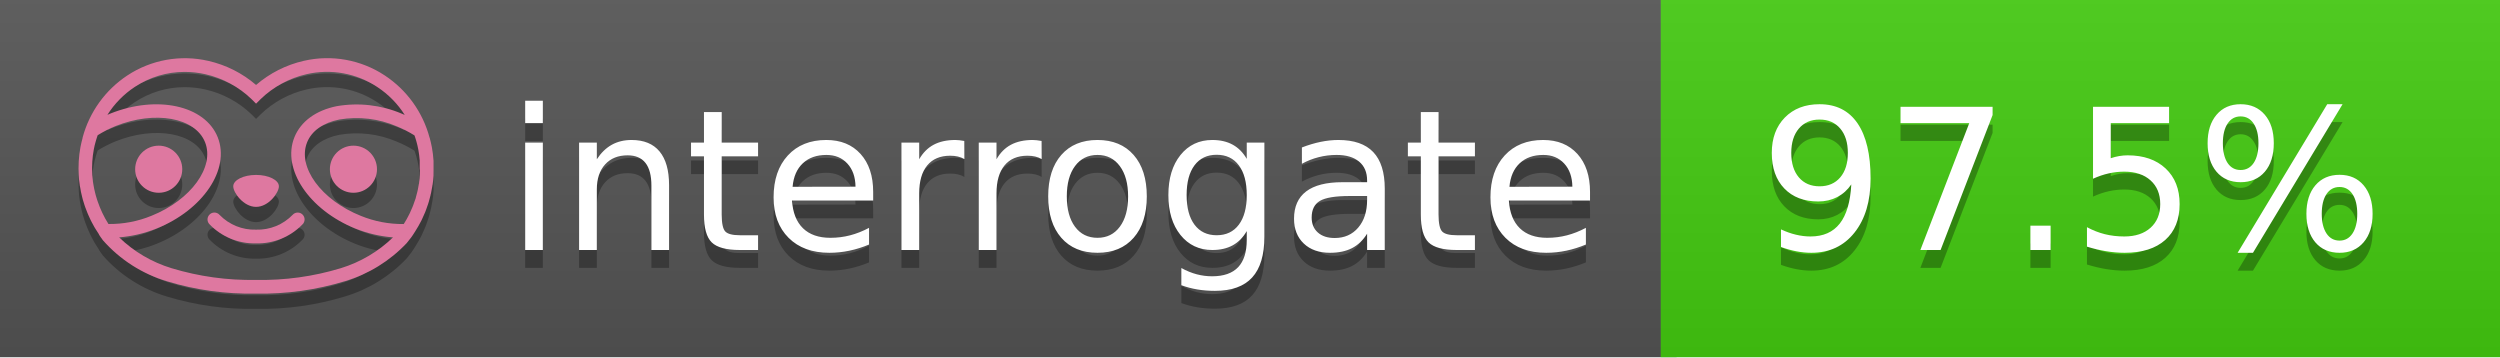
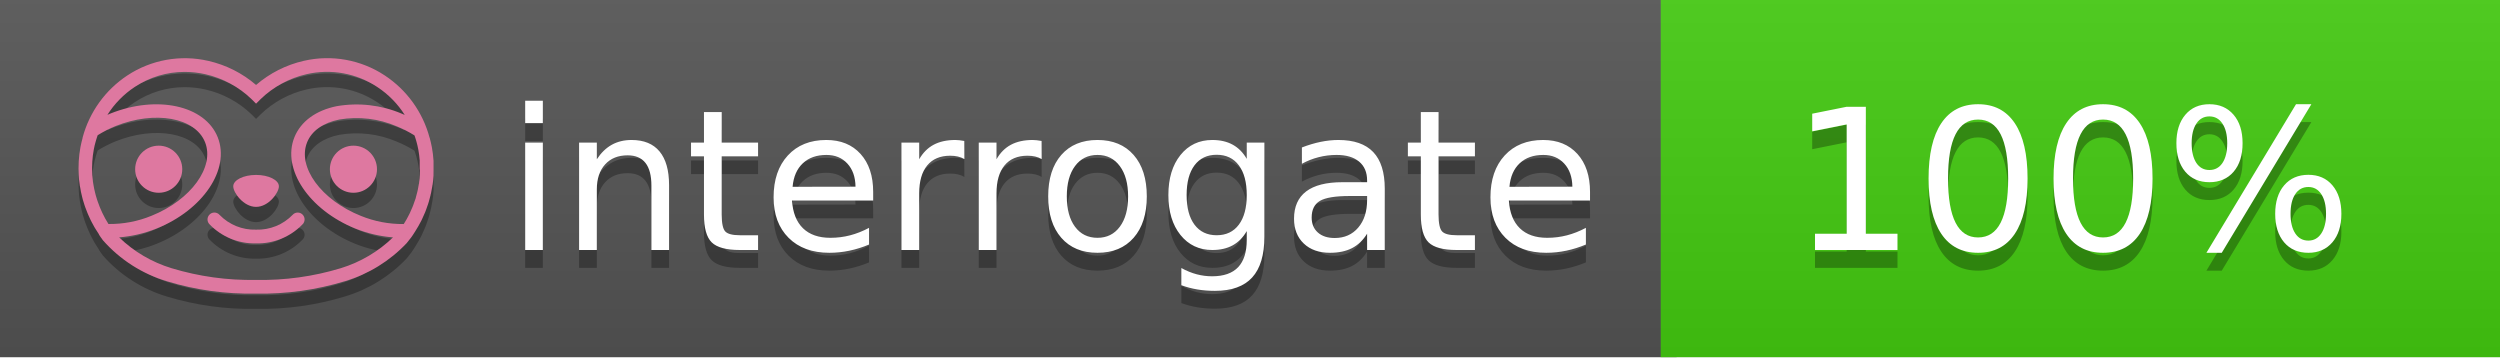
<svg xmlns="http://www.w3.org/2000/svg" width="140" height="20" viewBox="0 0 140 20" version="1.1" xml:space="preserve" style="fill-rule:evenodd;clip-rule:evenodd;stroke-linejoin:round;stroke-miterlimit:2;">
  <g transform="matrix(1,0,0,1,22,0)">
    <g id="backgrounds" transform="matrix(1.32789,0,0,1,-22.3892,0)">
      <rect x="0" y="0" width="71" height="20" style="fill:rgb(85,85,85);" />
    </g>
    <rect x="71" y="0" width="47" height="20" data-interrogate="color" style="fill:#4c1" />
    <g transform="matrix(1.19746,0,0,1,-22.3744,-4.85723e-16)">
      <rect x="0" y="0" width="118" height="20" style="fill:url(#_Linear1);" />
    </g>
  </g>
  <g fill="#fff" text-anchor="middle" font-family="DejaVu Sans,Verdana,Geneva,sans-serif" font-size="110">
    <text x="590" y="150" fill="#010101" fill-opacity=".3" transform="scale(.1)" textLength="610">interrogate</text>
    <text x="590" y="140" transform="scale(.1)" textLength="610">interrogate</text>
-     <text x="1160" y="150" fill="#010101" fill-opacity=".3" transform="scale(.1)" textLength="370" data-interrogate="result">97.5%</text>
-     <text x="1160" y="140" transform="scale(.1)" textLength="370" data-interrogate="result">97.5%</text>
+     <text x="1160" y="150" fill="#010101" fill-opacity=".3" transform="scale(.1)" textLength="330" data-interrogate="result">100%</text>
+     <text x="1160" y="140" transform="scale(.1)" textLength="330" data-interrogate="result">100%</text>
  </g>
  <g id="logo-shadow" transform="matrix(0.854876,0,0,0.854876,-6.73514,1.732)">
    <g transform="matrix(0.299012,0,0,0.299012,9.70229,-6.68582)">
      <path d="M50,64.25C52.76,64.25 55,61.13 55,59.75C55,58.37 52.76,57.25 50,57.25C47.24,57.25 45,58.37 45,59.75C45,61.13 47.24,64.25 50,64.25Z" style="fill:rgb(1,1,1);fill-opacity:0.3;fill-rule:nonzero;" />
    </g>
    <g transform="matrix(0.299012,0,0,0.299012,9.70229,-6.68582)">
      <path d="M88,49.05C86.506,43.475 83.018,38.638 78.2,35.46C72.969,32.002 66.539,30.844 60.43,32.26C56.576,33.145 52.995,34.958 50,37.54C46.998,34.958 43.411,33.149 39.55,32.27C33.441,30.853 27.011,32.011 21.78,35.47C16.97,38.652 13.489,43.489 12,49.06L12,49.13C11.82,49.79 11.66,50.46 11.53,51.13C11.146,53.207 11.021,55.323 11.16,57.43C11.16,58.03 11.26,58.63 11.34,59.23C11.34,59.51 11.43,59.79 11.48,60.07C11.53,60.35 11.58,60.68 11.64,60.98C11.7,61.28 11.8,61.69 11.89,62.05C11.98,62.41 11.99,62.47 12.05,62.68C12.16,63.07 12.28,63.46 12.41,63.84L12.58,64.34C12.72,64.74 12.88,65.14 13.04,65.53L13.23,65.98C13.403,66.373 13.583,66.767 13.77,67.16L13.99,67.59C14.19,67.97 14.39,68.35 14.61,68.73L14.87,69.15C15.1,69.52 15.33,69.89 15.58,70.26L15.58,70.32L15.99,70.93C16.14,71.14 16.29,71.36 16.45,71.57C20.206,75.83 25.086,78.95 30.53,80.57C36.839,82.48 43.41,83.385 50,83.25C56.599,83.374 63.177,82.456 69.49,80.53C74.644,78.978 79.303,76.102 83,72.19C83.34,71.78 83.65,71.35 84,70.92L84.18,70.66L84.33,70.44L84.41,70.32C84.55,70.12 84.67,69.9 84.81,69.7C85.07,69.3 85.32,68.89 85.55,68.48C85.78,68.07 86.02,67.65 86.23,67.22C86.31,67.05 86.39,66.88 86.47,66.7C86.67,66.28 86.85,65.87 87.03,65.44L87.23,64.92C87.397,64.487 87.55,64.05 87.69,63.61L87.85,63.09C87.98,62.64 88.1,62.19 88.21,61.74C88.21,61.57 88.3,61.39 88.33,61.22C88.43,60.75 88.52,60.22 88.6,59.79C88.6,59.64 88.66,59.49 88.68,59.33C88.77,58.71 88.84,58.08 88.88,57.45L88.88,54.17C88.817,53.164 88.693,52.162 88.51,51.17C88.38,50.5 88.23,49.84 88.05,49.17L88,49.05ZM85.89,56.44L85.89,57.23C85.89,57.78 85.79,58.32 85.72,58.86C85.72,59.01 85.72,59.15 85.65,59.3C85.59,59.7 85.51,60.11 85.43,60.51L85.32,60.99C85.23,61.38 85.12,61.77 85.01,62.16C85.01,62.31 84.93,62.46 84.88,62.6C84.74,63.04 84.59,63.47 84.42,63.9L84.27,64.28C84.1,64.71 83.91,65.14 83.71,65.56C83.51,65.98 83.43,66.12 83.28,66.4L83.01,66.91C82.83,67.223 82.643,67.537 82.45,67.85L82.35,68.01C79.121,68.047 75.918,67.434 72.93,66.21C64.27,62.74 59,55.52 61.18,50.11C62.18,47.6 64.7,45.82 68.26,45.11C72.489,44.395 76.835,44.908 80.78,46.59C82.141,47.144 83.453,47.813 84.7,48.59C84.76,48.76 84.82,48.93 84.88,49.1C84.94,49.27 85.05,49.63 85.12,49.9C85.28,50.5 85.44,51.1 85.55,51.73C85.691,52.507 85.792,53.292 85.85,54.08L85.85,55.89C85.85,56.12 85.91,56.25 85.91,56.45L85.89,56.44ZM17.66,68C16.668,66.435 15.869,64.756 15.28,63L15.17,62.68C15.06,62.35 14.96,62.01 14.87,61.68C14.823,61.493 14.777,61.31 14.73,61.13C14.66,60.84 14.59,60.55 14.53,60.27C14.47,59.99 14.43,59.72 14.38,59.44C14.33,59.16 14.3,59 14.27,58.78C14.2,58.27 14.15,57.78 14.11,57.23L14.11,57.03C14.008,55.236 14.122,53.437 14.45,51.67C14.56,51.06 14.71,50.46 14.88,49.87C14.96,49.59 15.04,49.32 15.13,49.05C15.22,48.78 15.24,48.72 15.3,48.55C16.548,47.774 17.859,47.105 19.22,46.55C27.86,43.09 36.65,44.67 38.82,50.08C40.99,55.49 35.73,62.74 27.09,66.2C24.101,67.431 20.893,68.043 17.66,68ZM68.57,77.68C62.554,79.508 56.287,80.376 50,80.25C43.737,80.37 37.495,79.506 31.5,77.69C27.185,76.38 23.243,74.062 20,70.93C22.815,70.706 25.58,70.055 28.2,69C38.37,64.92 44.39,56 41.6,49C38.81,42 28.27,39.72 18.1,43.8L17.43,44.09C18.973,41.648 21.019,39.561 23.43,37.97C26.671,35.824 30.473,34.68 34.36,34.68C35.884,34.681 37.404,34.852 38.89,35.19C42.694,36.049 46.191,37.935 49,40.64L50,41.64L51,40.64C53.797,37.937 57.279,36.049 61.07,35.18C66.402,33.947 72.014,34.968 76.57,38C78.98,39.588 81.026,41.671 82.57,44.11L81.9,43.82C77.409,41.921 72.464,41.355 67.66,42.19C63.08,43.12 59.79,45.54 58.39,49.02C55.6,55.97 61.62,64.94 71.79,69.02C74.414,70.07 77.182,70.714 80,70.93C76.776,74.05 72.859,76.363 68.57,77.68Z" style="fill:rgb(1,1,1);fill-opacity:0.3;fill-rule:nonzero;" />
    </g>
    <g transform="matrix(0.299012,0,0,0.299012,9.70229,-6.68582)">
      <circle cx="71.33" cy="56" r="5.16" style="fill:rgb(1,1,1);fill-opacity:0.3;" />
    </g>
    <g transform="matrix(0.299012,0,0,0.299012,9.70229,-6.68582)">
      <circle cx="28.67" cy="56" r="5.16" style="fill:rgb(1,1,1);fill-opacity:0.3;" />
    </g>
    <g transform="matrix(0.299012,0,0,0.299012,9.70229,-6.68582)">
      <path d="M58,66C55.912,68.161 53.003,69.339 50,69.24C46.997,69.339 44.088,68.161 42,66C41.714,65.677 41.302,65.491 40.87,65.491C40.042,65.491 39.361,66.172 39.361,67C39.361,67.368 39.496,67.724 39.74,68C42.403,70.804 46.134,72.35 50,72.25C53.862,72.347 57.59,70.802 60.25,68C60.495,67.725 60.63,67.369 60.63,67C60.63,66.174 59.951,65.495 59.125,65.495C58.695,65.495 58.285,65.679 58,66Z" style="fill:rgb(1,1,1);fill-opacity:0.3;fill-rule:nonzero;" />
    </g>
  </g>
  <g id="logo-pink" transform="matrix(0.854876,0,0,0.854876,-6.73514,0.877124)">
    <g transform="matrix(0.299012,0,0,0.299012,9.70229,-6.68582)">
      <path d="M50,64.25C52.76,64.25 55,61.13 55,59.75C55,58.37 52.76,57.25 50,57.25C47.24,57.25 45,58.37 45,59.75C45,61.13 47.24,64.25 50,64.25Z" style="fill:rgb(222,120,160);fill-rule:nonzero;" />
    </g>
    <g transform="matrix(0.299012,0,0,0.299012,9.70229,-6.68582)">
      <path d="M88,49.05C86.506,43.475 83.018,38.638 78.2,35.46C72.969,32.002 66.539,30.844 60.43,32.26C56.576,33.145 52.995,34.958 50,37.54C46.998,34.958 43.411,33.149 39.55,32.27C33.441,30.853 27.011,32.011 21.78,35.47C16.97,38.652 13.489,43.489 12,49.06L12,49.13C11.82,49.79 11.66,50.46 11.53,51.13C11.146,53.207 11.021,55.323 11.16,57.43C11.16,58.03 11.26,58.63 11.34,59.23C11.34,59.51 11.43,59.79 11.48,60.07C11.53,60.35 11.58,60.68 11.64,60.98C11.7,61.28 11.8,61.69 11.89,62.05C11.98,62.41 11.99,62.47 12.05,62.68C12.16,63.07 12.28,63.46 12.41,63.84L12.58,64.34C12.72,64.74 12.88,65.14 13.04,65.53L13.23,65.98C13.403,66.373 13.583,66.767 13.77,67.16L13.99,67.59C14.19,67.97 14.39,68.35 14.61,68.73L14.87,69.15C15.1,69.52 15.33,69.89 15.58,70.26L15.58,70.32L15.99,70.93C16.14,71.14 16.29,71.36 16.45,71.57C20.206,75.83 25.086,78.95 30.53,80.57C36.839,82.48 43.41,83.385 50,83.25C56.599,83.374 63.177,82.456 69.49,80.53C74.644,78.978 79.303,76.102 83,72.19C83.34,71.78 83.65,71.35 84,70.92L84.18,70.66L84.33,70.44L84.41,70.32C84.55,70.12 84.67,69.9 84.81,69.7C85.07,69.3 85.32,68.89 85.55,68.48C85.78,68.07 86.02,67.65 86.23,67.22C86.31,67.05 86.39,66.88 86.47,66.7C86.67,66.28 86.85,65.87 87.03,65.44L87.23,64.92C87.397,64.487 87.55,64.05 87.69,63.61L87.85,63.09C87.98,62.64 88.1,62.19 88.21,61.74C88.21,61.57 88.3,61.39 88.33,61.22C88.43,60.75 88.52,60.22 88.6,59.79C88.6,59.64 88.66,59.49 88.68,59.33C88.77,58.71 88.84,58.08 88.88,57.45L88.88,54.17C88.817,53.164 88.693,52.162 88.51,51.17C88.38,50.5 88.23,49.84 88.05,49.17L88,49.05ZM85.89,56.44L85.89,57.23C85.89,57.78 85.79,58.32 85.72,58.86C85.72,59.01 85.72,59.15 85.65,59.3C85.59,59.7 85.51,60.11 85.43,60.51L85.32,60.99C85.23,61.38 85.12,61.77 85.01,62.16C85.01,62.31 84.93,62.46 84.88,62.6C84.74,63.04 84.59,63.47 84.42,63.9L84.27,64.28C84.1,64.71 83.91,65.14 83.71,65.56C83.51,65.98 83.43,66.12 83.28,66.4L83.01,66.91C82.83,67.223 82.643,67.537 82.45,67.85L82.35,68.01C79.121,68.047 75.918,67.434 72.93,66.21C64.27,62.74 59,55.52 61.18,50.11C62.18,47.6 64.7,45.82 68.26,45.11C72.489,44.395 76.835,44.908 80.78,46.59C82.141,47.144 83.453,47.813 84.7,48.59C84.76,48.76 84.82,48.93 84.88,49.1C84.94,49.27 85.05,49.63 85.12,49.9C85.28,50.5 85.44,51.1 85.55,51.73C85.691,52.507 85.792,53.292 85.85,54.08L85.85,55.89C85.85,56.12 85.91,56.25 85.91,56.45L85.89,56.44ZM17.66,68C16.668,66.435 15.869,64.756 15.28,63L15.17,62.68C15.06,62.35 14.96,62.01 14.87,61.68C14.823,61.493 14.777,61.31 14.73,61.13C14.66,60.84 14.59,60.55 14.53,60.27C14.47,59.99 14.43,59.72 14.38,59.44C14.33,59.16 14.3,59 14.27,58.78C14.2,58.27 14.15,57.78 14.11,57.23L14.11,57.03C14.008,55.236 14.122,53.437 14.45,51.67C14.56,51.06 14.71,50.46 14.88,49.87C14.96,49.59 15.04,49.32 15.13,49.05C15.22,48.78 15.24,48.72 15.3,48.55C16.548,47.774 17.859,47.105 19.22,46.55C27.86,43.09 36.65,44.67 38.82,50.08C40.99,55.49 35.73,62.74 27.09,66.2C24.101,67.431 20.893,68.043 17.66,68ZM68.57,77.68C62.554,79.508 56.287,80.376 50,80.25C43.737,80.37 37.495,79.506 31.5,77.69C27.185,76.38 23.243,74.062 20,70.93C22.815,70.706 25.58,70.055 28.2,69C38.37,64.92 44.39,56 41.6,49C38.81,42 28.27,39.72 18.1,43.8L17.43,44.09C18.973,41.648 21.019,39.561 23.43,37.97C26.671,35.824 30.473,34.68 34.36,34.68C35.884,34.681 37.404,34.852 38.89,35.19C42.694,36.049 46.191,37.935 49,40.64L50,41.64L51,40.64C53.797,37.937 57.279,36.049 61.07,35.18C66.402,33.947 72.014,34.968 76.57,38C78.98,39.588 81.026,41.671 82.57,44.11L81.9,43.82C77.409,41.921 72.464,41.355 67.66,42.19C63.08,43.12 59.79,45.54 58.39,49.02C55.6,55.97 61.62,64.94 71.79,69.02C74.414,70.07 77.182,70.714 80,70.93C76.776,74.05 72.859,76.363 68.57,77.68Z" style="fill:rgb(222,120,160);fill-rule:nonzero;" />
    </g>
    <g transform="matrix(0.299012,0,0,0.299012,9.70229,-6.68582)">
      <circle cx="71.33" cy="56" r="5.16" style="fill:rgb(222,120,160);" />
    </g>
    <g transform="matrix(0.299012,0,0,0.299012,9.70229,-6.68582)">
      <circle cx="28.67" cy="56" r="5.16" style="fill:rgb(222,120,160);" />
    </g>
    <g transform="matrix(0.299012,0,0,0.299012,9.70229,-6.68582)">
      <path d="M58,66C55.912,68.161 53.003,69.339 50,69.24C46.997,69.339 44.088,68.161 42,66C41.714,65.677 41.302,65.491 40.87,65.491C40.042,65.491 39.361,66.172 39.361,67C39.361,67.368 39.496,67.724 39.74,68C42.403,70.804 46.134,72.35 50,72.25C53.862,72.347 57.59,70.802 60.25,68C60.495,67.725 60.63,67.369 60.63,67C60.63,66.174 59.951,65.495 59.125,65.495C58.695,65.495 58.285,65.679 58,66Z" style="fill:rgb(222,120,160);fill-rule:nonzero;" />
    </g>
  </g>
  <defs>
    <linearGradient id="_Linear1" x1="0" y1="0" x2="1" y2="0" gradientUnits="userSpaceOnUse" gradientTransform="matrix(1.22465e-15,20,-20,1.22465e-15,0,0)">
      <stop offset="0" style="stop-color:rgb(187,187,187);stop-opacity:0.1" />
      <stop offset="1" style="stop-color:black;stop-opacity:0.1" />
    </linearGradient>
  </defs>
</svg>
